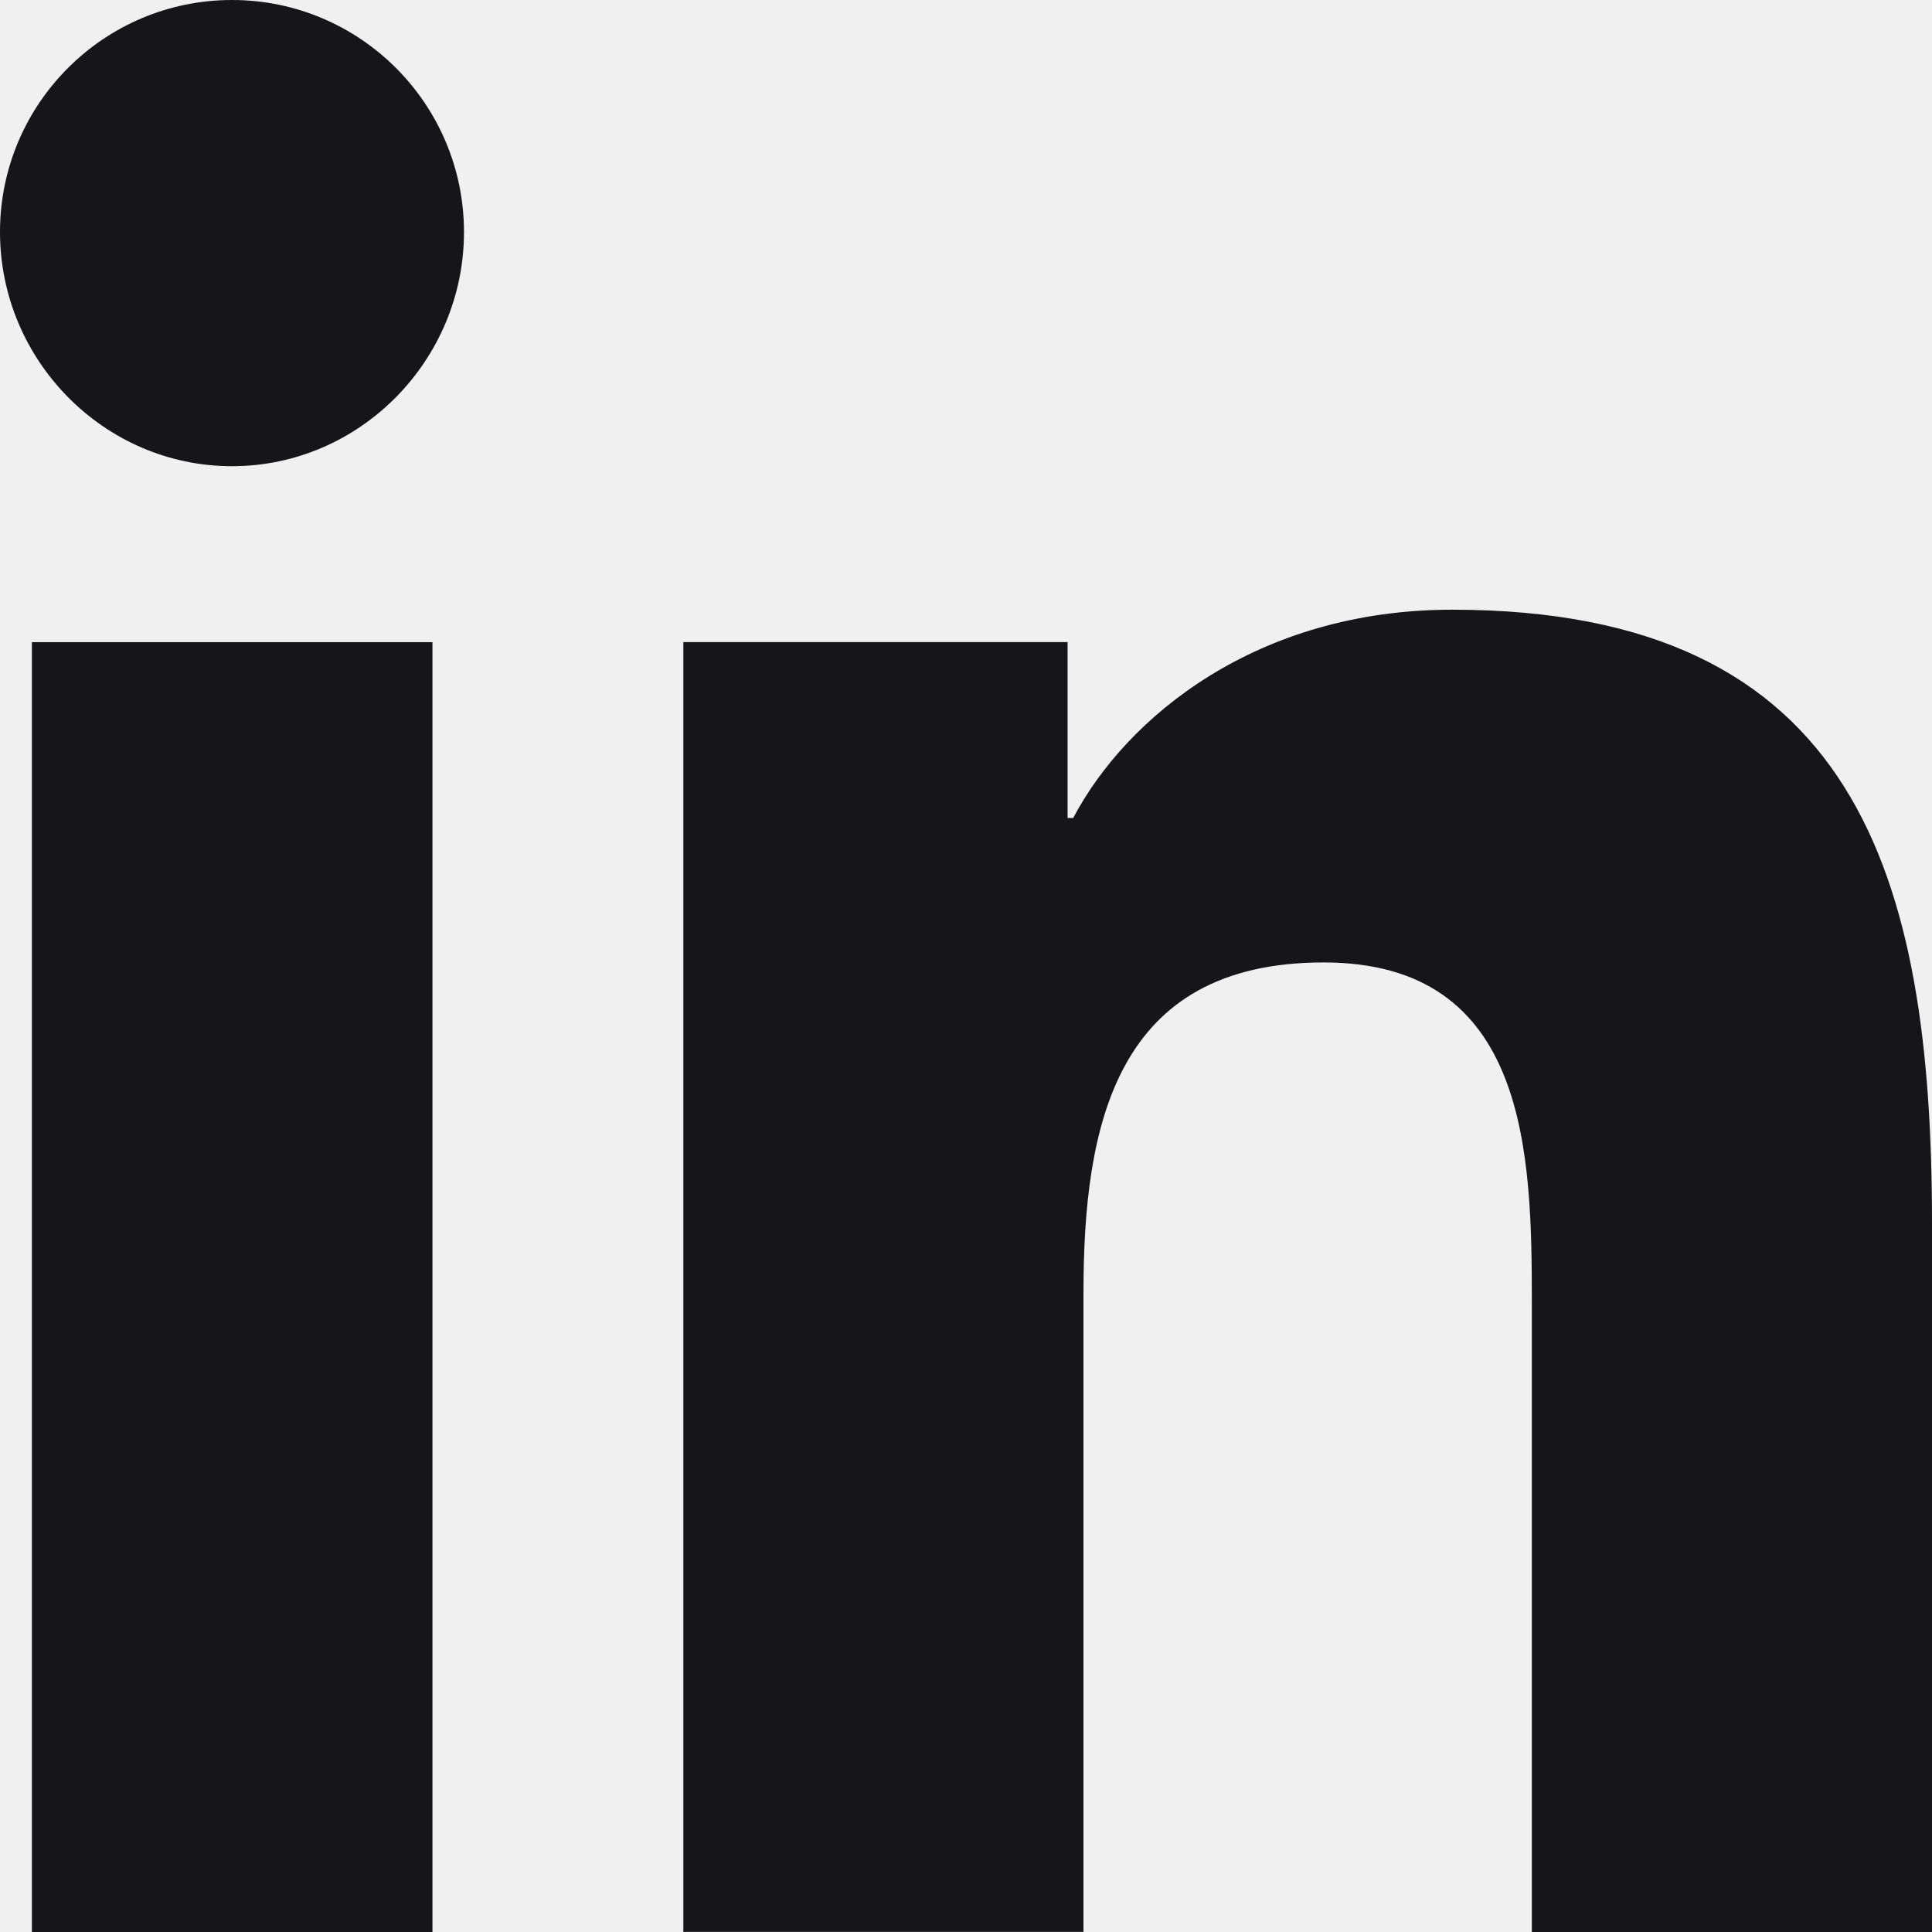
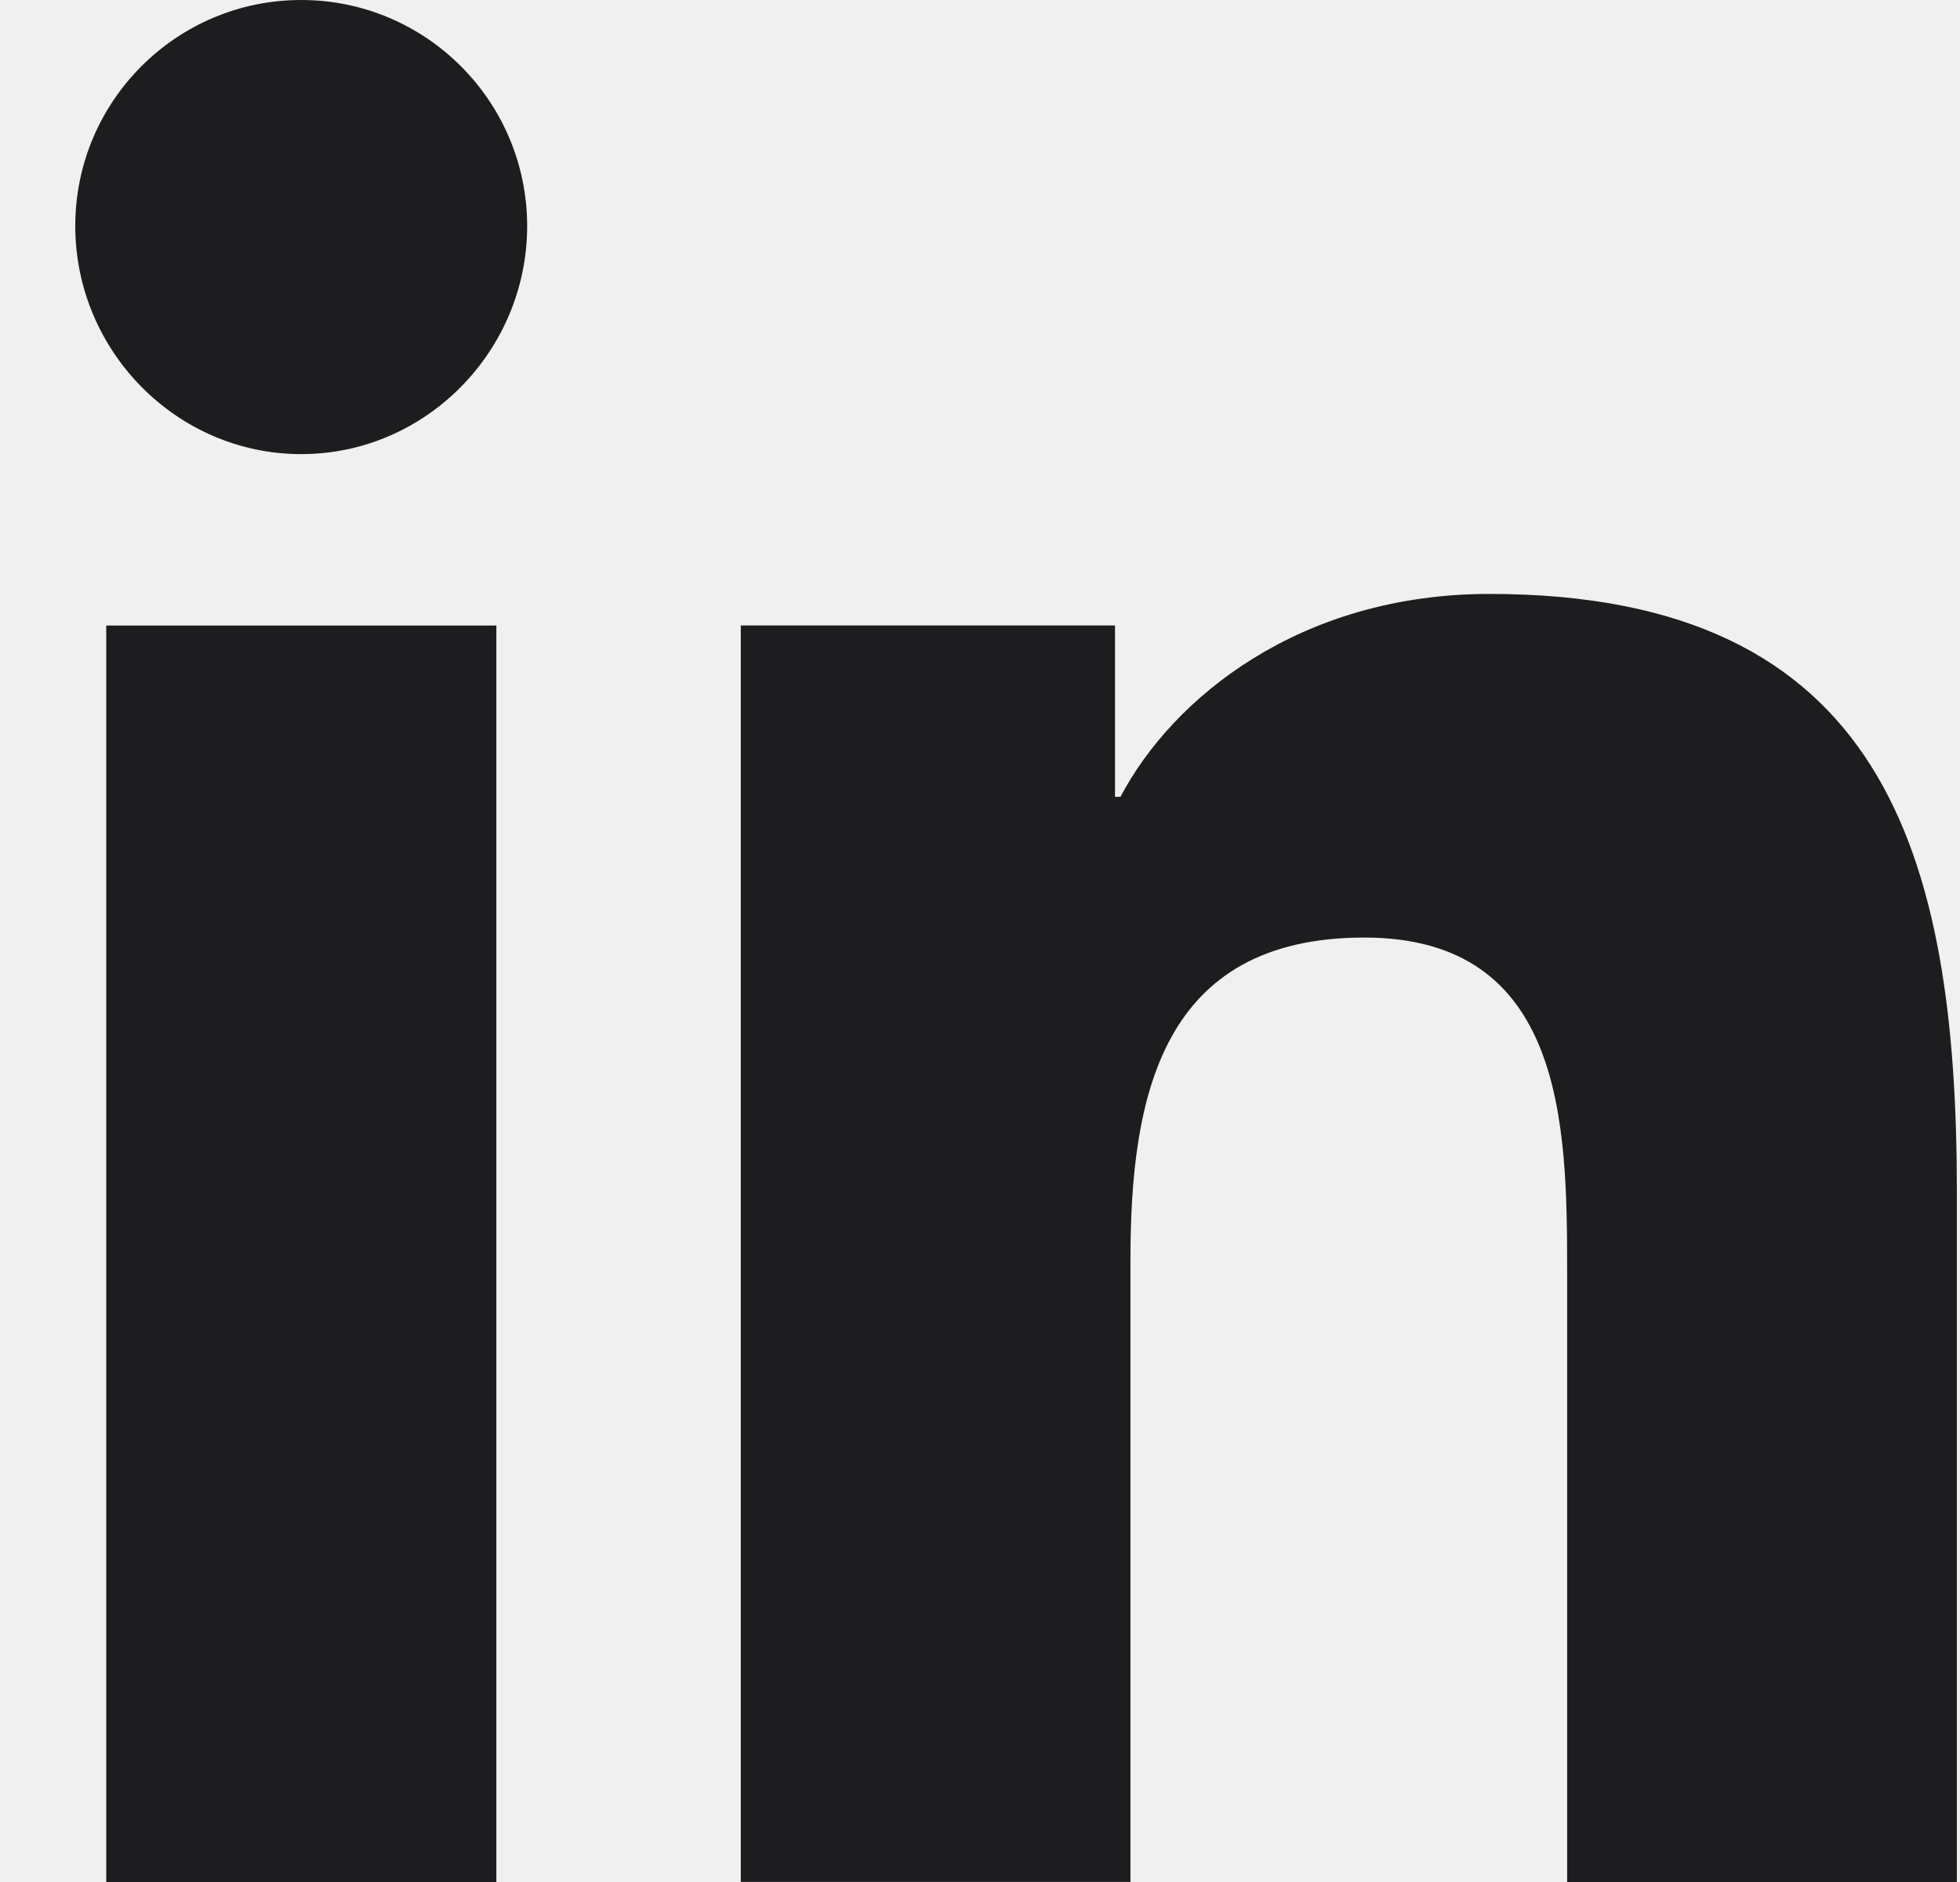
- <svg xmlns="http://www.w3.org/2000/svg" width="50" height="50" viewBox="0 0 50 50" fill="none">
-   <g clip-path="url(#clip0)">
-     <path d="M49.987 50V49.998H50V31.66C50 22.69 48.069 15.779 37.581 15.779C32.539 15.779 29.156 18.546 27.775 21.169H27.629V16.617H17.685V49.998H28.04V33.469C28.04 29.117 28.864 24.908 34.254 24.908C39.565 24.908 39.644 29.875 39.644 33.748V50H49.987Z" fill="#161618" />
-     <path d="M0.825 16.619H11.192V50H0.825V16.619Z" fill="#161618" />
-     <path d="M6.004 0C2.69 0 0 2.69 0 6.004C0 9.319 2.69 12.065 6.004 12.065C9.319 12.065 12.008 9.319 12.008 6.004C12.006 2.69 9.317 0 6.004 0V0Z" fill="#161618" />
+ <svg xmlns="http://www.w3.org/2000/svg" width="25" height="24" viewBox="0 0 25 24" fill="none">
+   <g clip-path="url(#clip0_1580_977)">
+     <mask id="mask0_1580_977" style="mask-type:luminance" maskUnits="userSpaceOnUse" x="0" y="0" width="25" height="24">
+       <path d="M24.96 0H0.96V24H24.96V0Z" fill="white" />
+     </mask>
+     <g mask="url(#mask0_1580_977)">
+       <path d="M24.954 24V23.999H24.96V15.197C24.96 10.891 24.033 7.574 18.999 7.574C16.579 7.574 14.955 8.902 14.292 10.161H14.222V7.976H9.449V23.999H14.419V16.065C14.419 13.976 14.815 11.956 17.402 11.956C19.951 11.956 19.989 14.34 19.989 16.199V24H24.954Z" fill="#1D1D1F" />
+       <path d="M1.355 7.977H6.331V24H1.355V7.977Z" fill="#1D1D1F" />
+       <path d="M3.842 0C2.251 0 0.96 1.291 0.96 2.882C0.96 4.473 2.251 5.791 3.842 5.791C5.433 5.791 6.724 4.473 6.724 2.882C6.723 1.291 5.432 0 3.842 0Z" fill="#1D1D1F" />
+     </g>
  </g>
  <defs>
-     <clipPath id="clip0">
-       <rect width="50" height="50" fill="#161618" />
+     <clipPath id="clip0_1580_977">
+       <rect width="24" height="24" fill="white" transform="translate(0.959961)" />
    </clipPath>
  </defs>
</svg>
